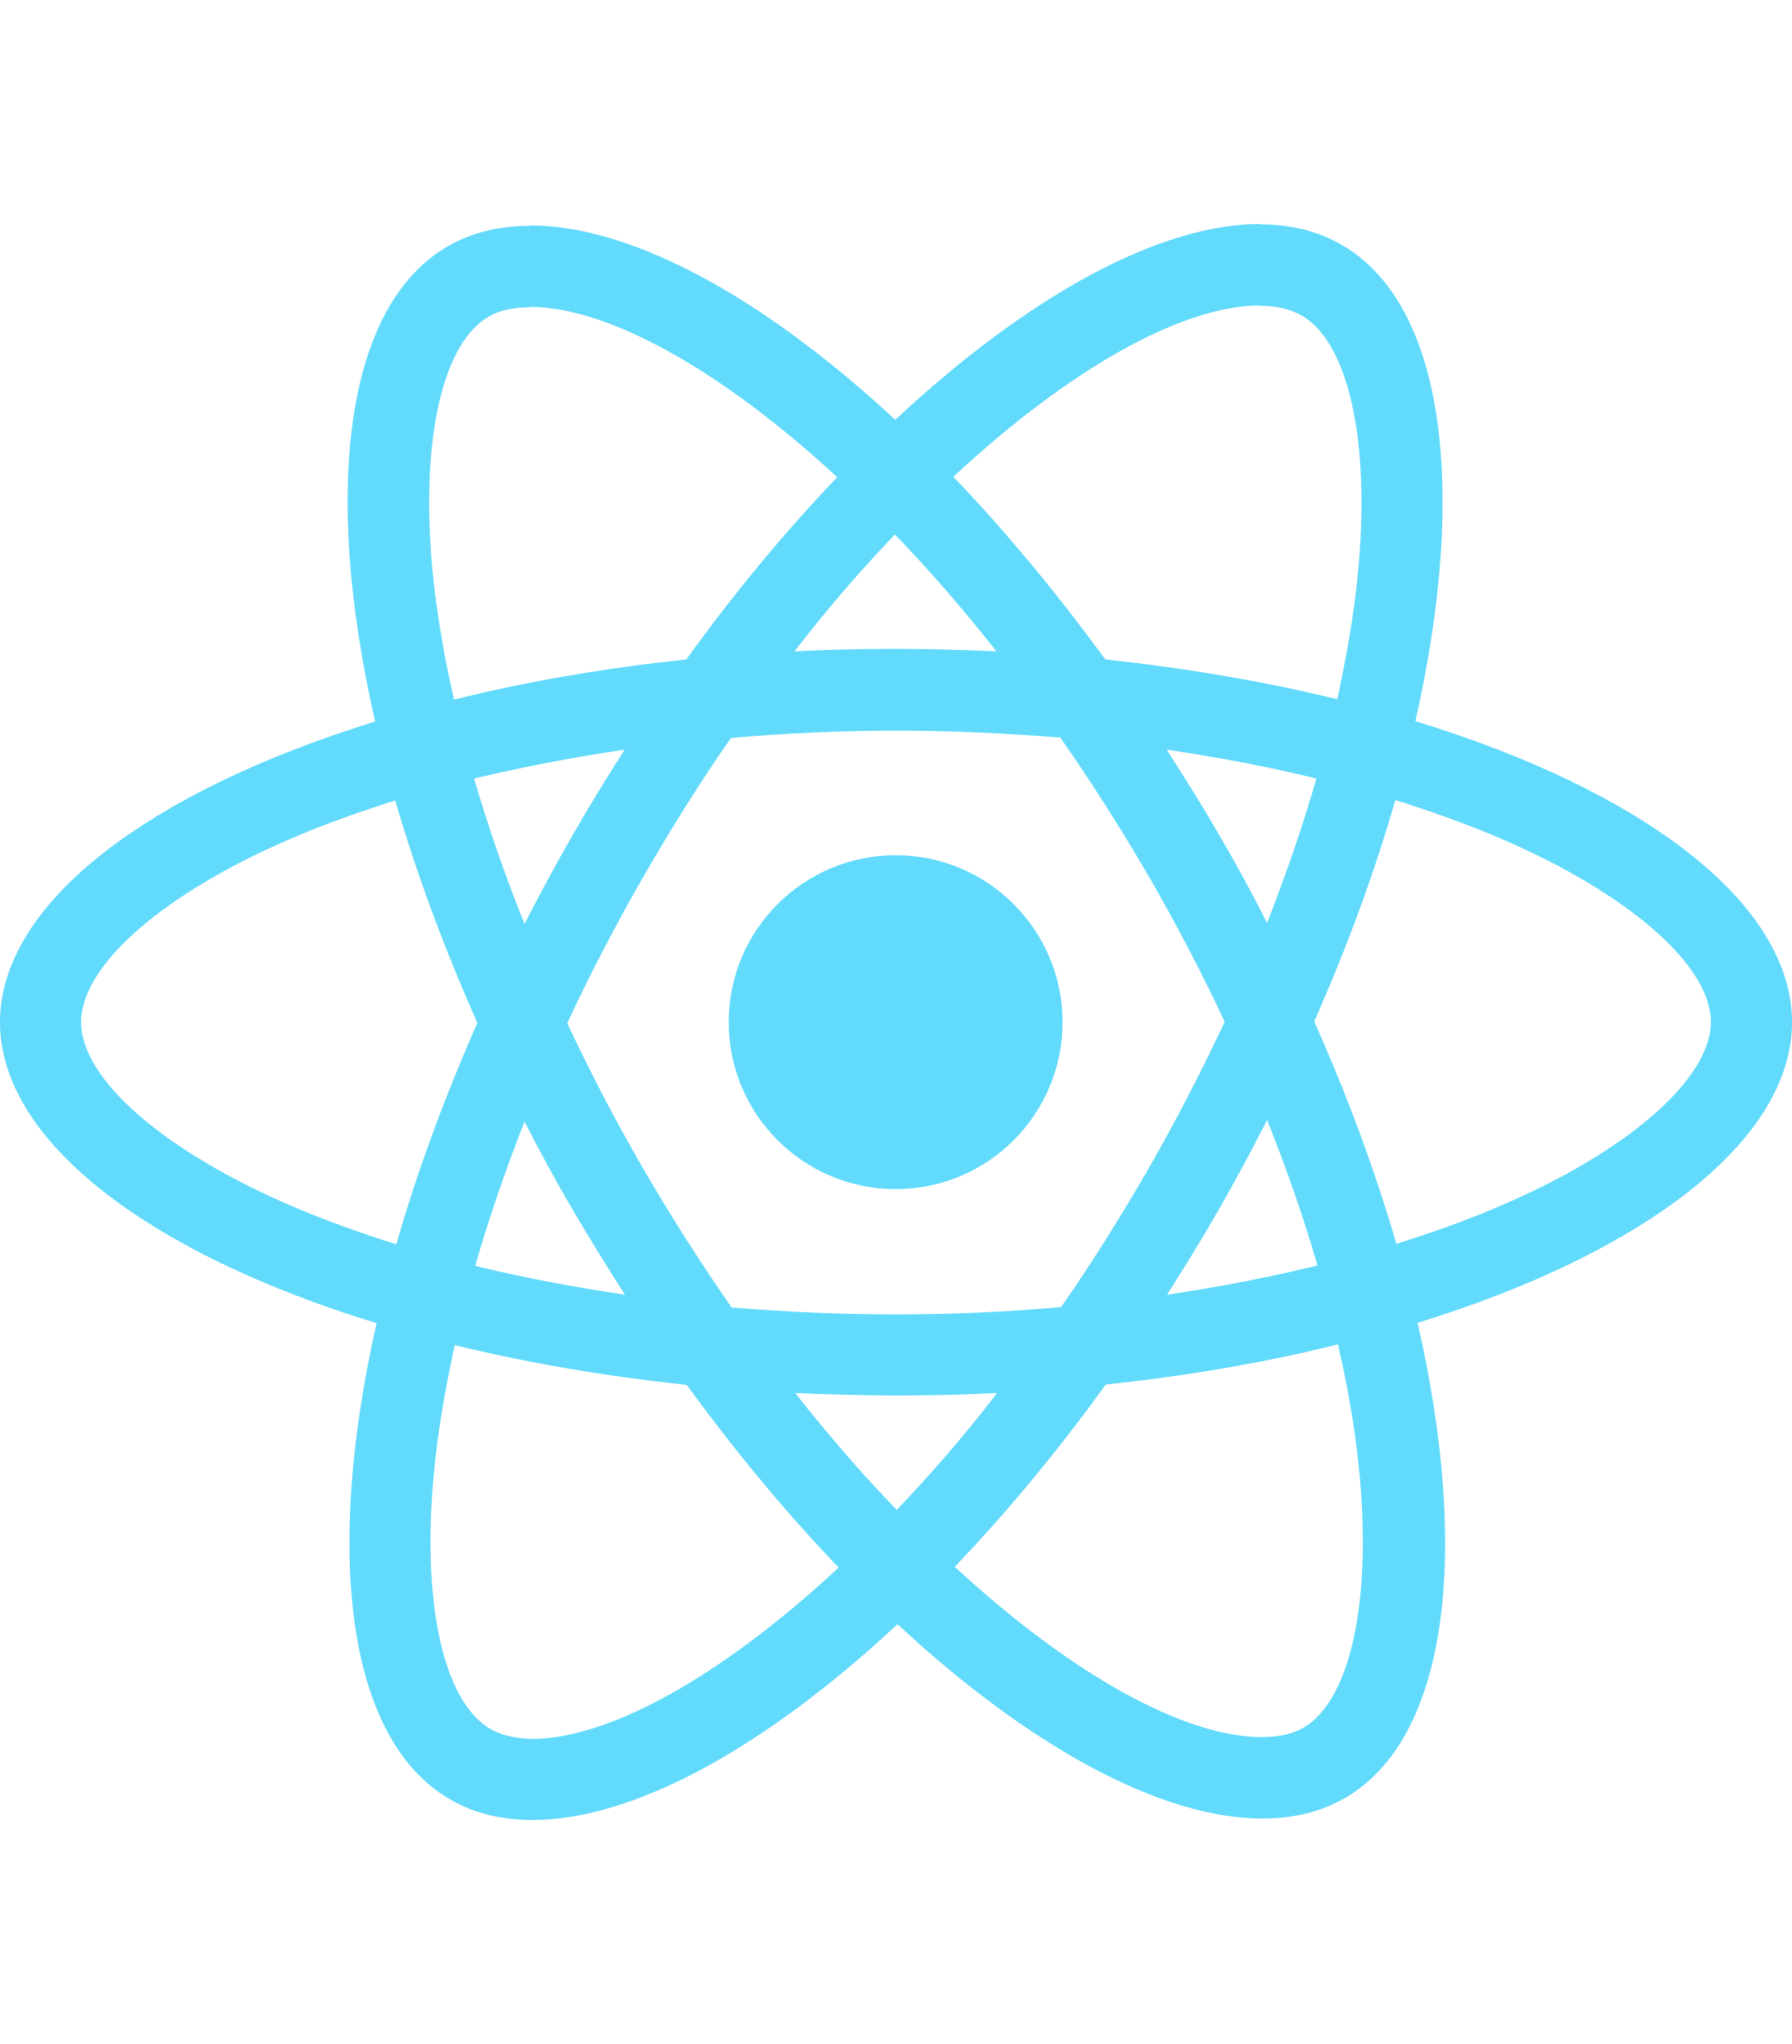
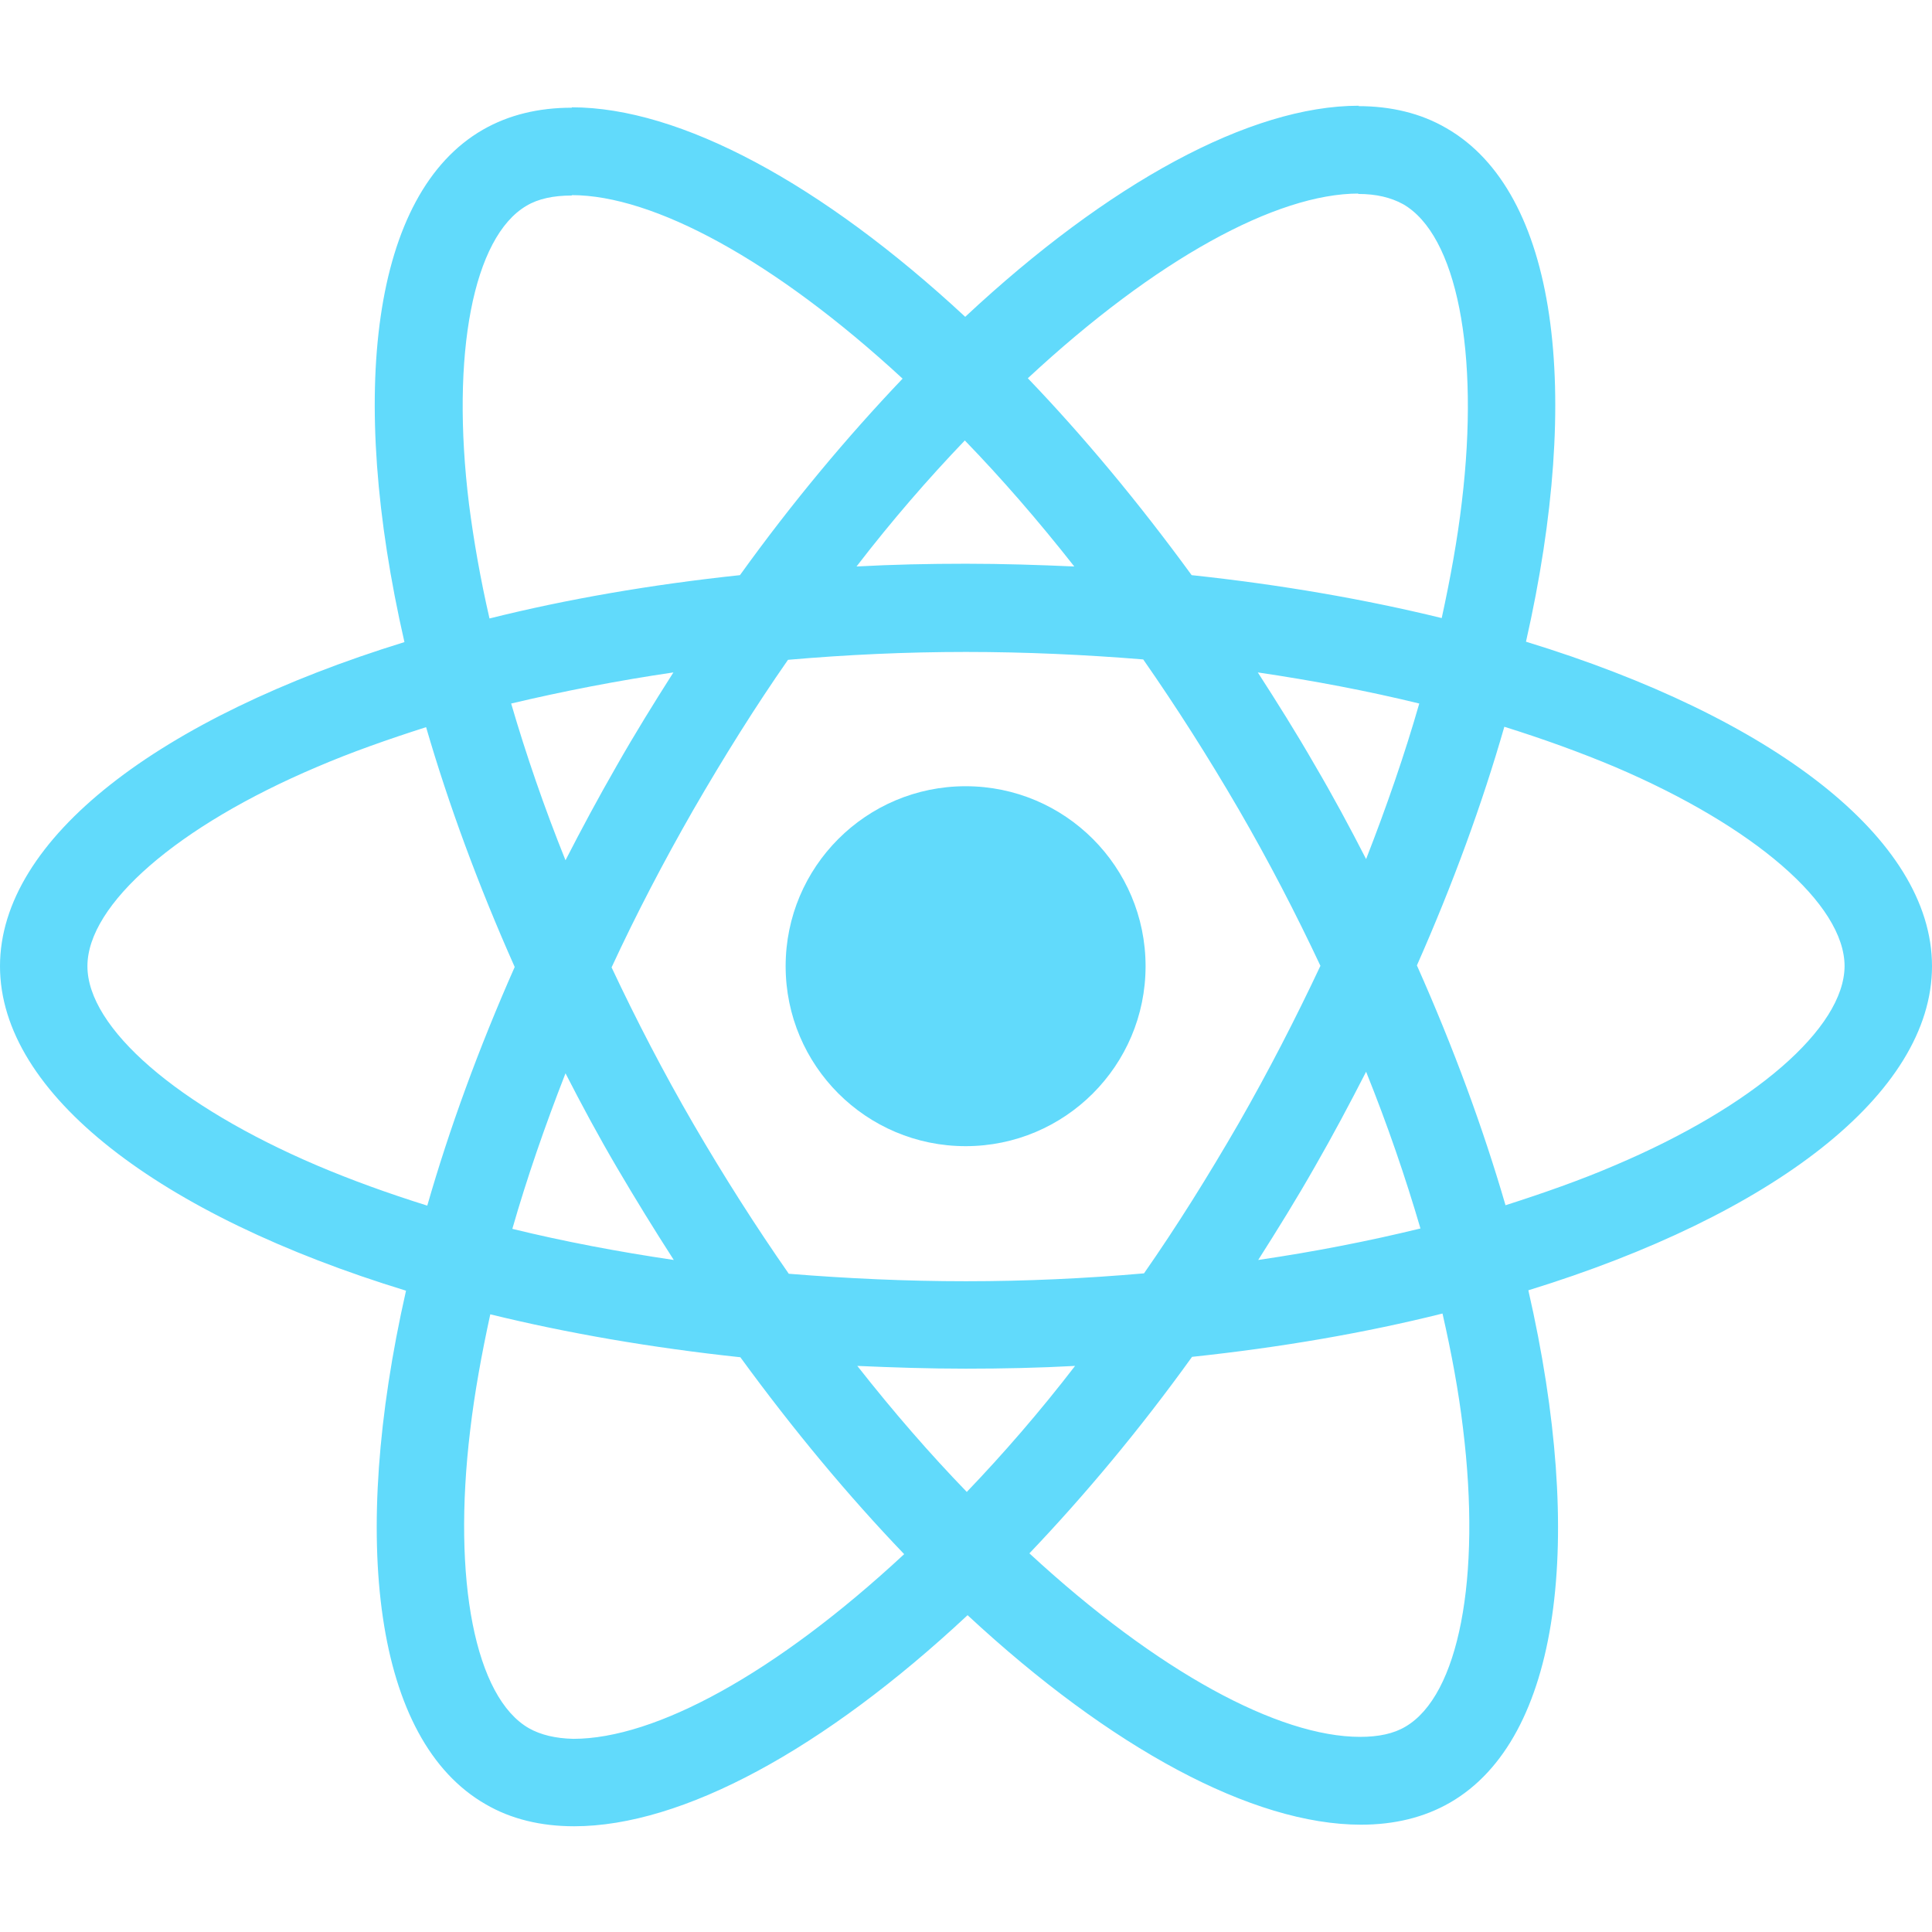
- <svg xmlns="http://www.w3.org/2000/svg" height="625" viewBox="175.7 78 490.6 436.9" width="548">
+ <svg xmlns="http://www.w3.org/2000/svg" height="625" viewBox="175.7 78 490.6 436.9" width="625">
  <g fill="#61dafb">
    <path d="m666.3 296.5c0-32.5-40.7-63.3-103.1-82.4 14.4-63.6 8-114.2-20.2-130.4-6.5-3.8-14.1-5.6-22.4-5.6v22.3c4.6 0 8.3.9 11.4 2.6 13.6 7.8 19.5 37.5 14.9 75.7-1.1 9.4-2.9 19.3-5.1 29.4-19.6-4.8-41-8.5-63.5-10.9-13.5-18.5-27.5-35.3-41.6-50 32.6-30.3 63.2-46.9 84-46.9v-22.3c-27.5 0-63.5 19.6-99.9 53.6-36.4-33.8-72.4-53.2-99.9-53.2v22.3c20.7 0 51.4 16.5 84 46.6-14 14.7-28 31.4-41.3 49.9-22.6 2.4-44 6.1-63.6 11-2.3-10-4-19.7-5.2-29-4.7-38.2 1.1-67.9 14.6-75.8 3-1.8 6.9-2.6 11.5-2.6v-22.3c-8.4 0-16 1.8-22.6 5.6-28.1 16.2-34.4 66.7-19.9 130.1-62.2 19.2-102.7 49.9-102.7 82.3 0 32.5 40.7 63.3 103.1 82.4-14.4 63.6-8 114.2 20.2 130.4 6.5 3.8 14.1 5.6 22.5 5.6 27.5 0 63.5-19.6 99.9-53.6 36.4 33.8 72.4 53.2 99.9 53.2 8.4 0 16-1.8 22.6-5.6 28.1-16.2 34.4-66.7 19.9-130.1 62-19.1 102.5-49.9 102.5-82.3zm-130.2-66.7c-3.7 12.9-8.3 26.2-13.5 39.5-4.1-8-8.4-16-13.1-24-4.6-8-9.5-15.8-14.4-23.4 14.2 2.1 27.9 4.7 41 7.9zm-45.8 106.5c-7.8 13.5-15.8 26.3-24.1 38.2-14.9 1.3-30 2-45.2 2-15.1 0-30.2-.7-45-1.9-8.3-11.9-16.4-24.6-24.2-38-7.6-13.1-14.5-26.4-20.8-39.8 6.2-13.4 13.2-26.8 20.7-39.9 7.8-13.5 15.8-26.3 24.1-38.2 14.9-1.3 30-2 45.2-2 15.1 0 30.2.7 45 1.9 8.3 11.9 16.4 24.6 24.2 38 7.6 13.1 14.5 26.4 20.8 39.8-6.3 13.4-13.2 26.8-20.7 39.9zm32.3-13c5.4 13.4 10 26.8 13.8 39.8-13.1 3.2-26.9 5.9-41.2 8 4.9-7.7 9.8-15.6 14.4-23.7 4.6-8 8.9-16.1 13-24.1zm-101.4 106.7c-9.3-9.6-18.6-20.3-27.8-32 9 .4 18.2.7 27.5.7 9.4 0 18.7-.2 27.8-.7-9 11.7-18.3 22.4-27.5 32zm-74.4-58.9c-14.2-2.1-27.9-4.7-41-7.9 3.7-12.9 8.3-26.2 13.5-39.5 4.1 8 8.4 16 13.1 24s9.5 15.8 14.4 23.4zm73.9-208.1c9.3 9.6 18.6 20.3 27.8 32-9-.4-18.2-.7-27.5-.7-9.4 0-18.7.2-27.8.7 9-11.7 18.3-22.4 27.5-32zm-74 58.9c-4.9 7.7-9.8 15.6-14.4 23.7-4.6 8-8.9 16-13 24-5.4-13.4-10-26.8-13.8-39.8 13.1-3.1 26.9-5.8 41.2-7.9zm-90.5 125.2c-35.4-15.1-58.3-34.9-58.3-50.6s22.9-35.6 58.3-50.6c8.6-3.7 18-7 27.7-10.1 5.7 19.6 13.2 40 22.5 60.9-9.2 20.8-16.6 41.1-22.2 60.6-9.9-3.1-19.3-6.5-28-10.2zm53.8 142.9c-13.6-7.8-19.5-37.5-14.9-75.7 1.1-9.4 2.9-19.3 5.1-29.4 19.6 4.8 41 8.5 63.5 10.9 13.5 18.5 27.5 35.3 41.6 50-32.6 30.3-63.2 46.9-84 46.9-4.5-.1-8.3-1-11.3-2.7zm237.2-76.2c4.7 38.2-1.1 67.9-14.6 75.8-3 1.8-6.9 2.6-11.5 2.6-20.7 0-51.4-16.5-84-46.6 14-14.7 28-31.4 41.3-49.9 22.6-2.4 44-6.1 63.6-11 2.3 10.1 4.1 19.8 5.2 29.1zm38.5-66.7c-8.6 3.7-18 7-27.7 10.1-5.7-19.6-13.2-40-22.5-60.9 9.2-20.8 16.6-41.1 22.2-60.6 9.9 3.1 19.3 6.5 28.1 10.2 35.4 15.1 58.3 34.9 58.3 50.6-.1 15.7-23 35.6-58.4 50.6z" />
    <circle cx="420.9" cy="296.5" r="45.7" />
  </g>
</svg>
